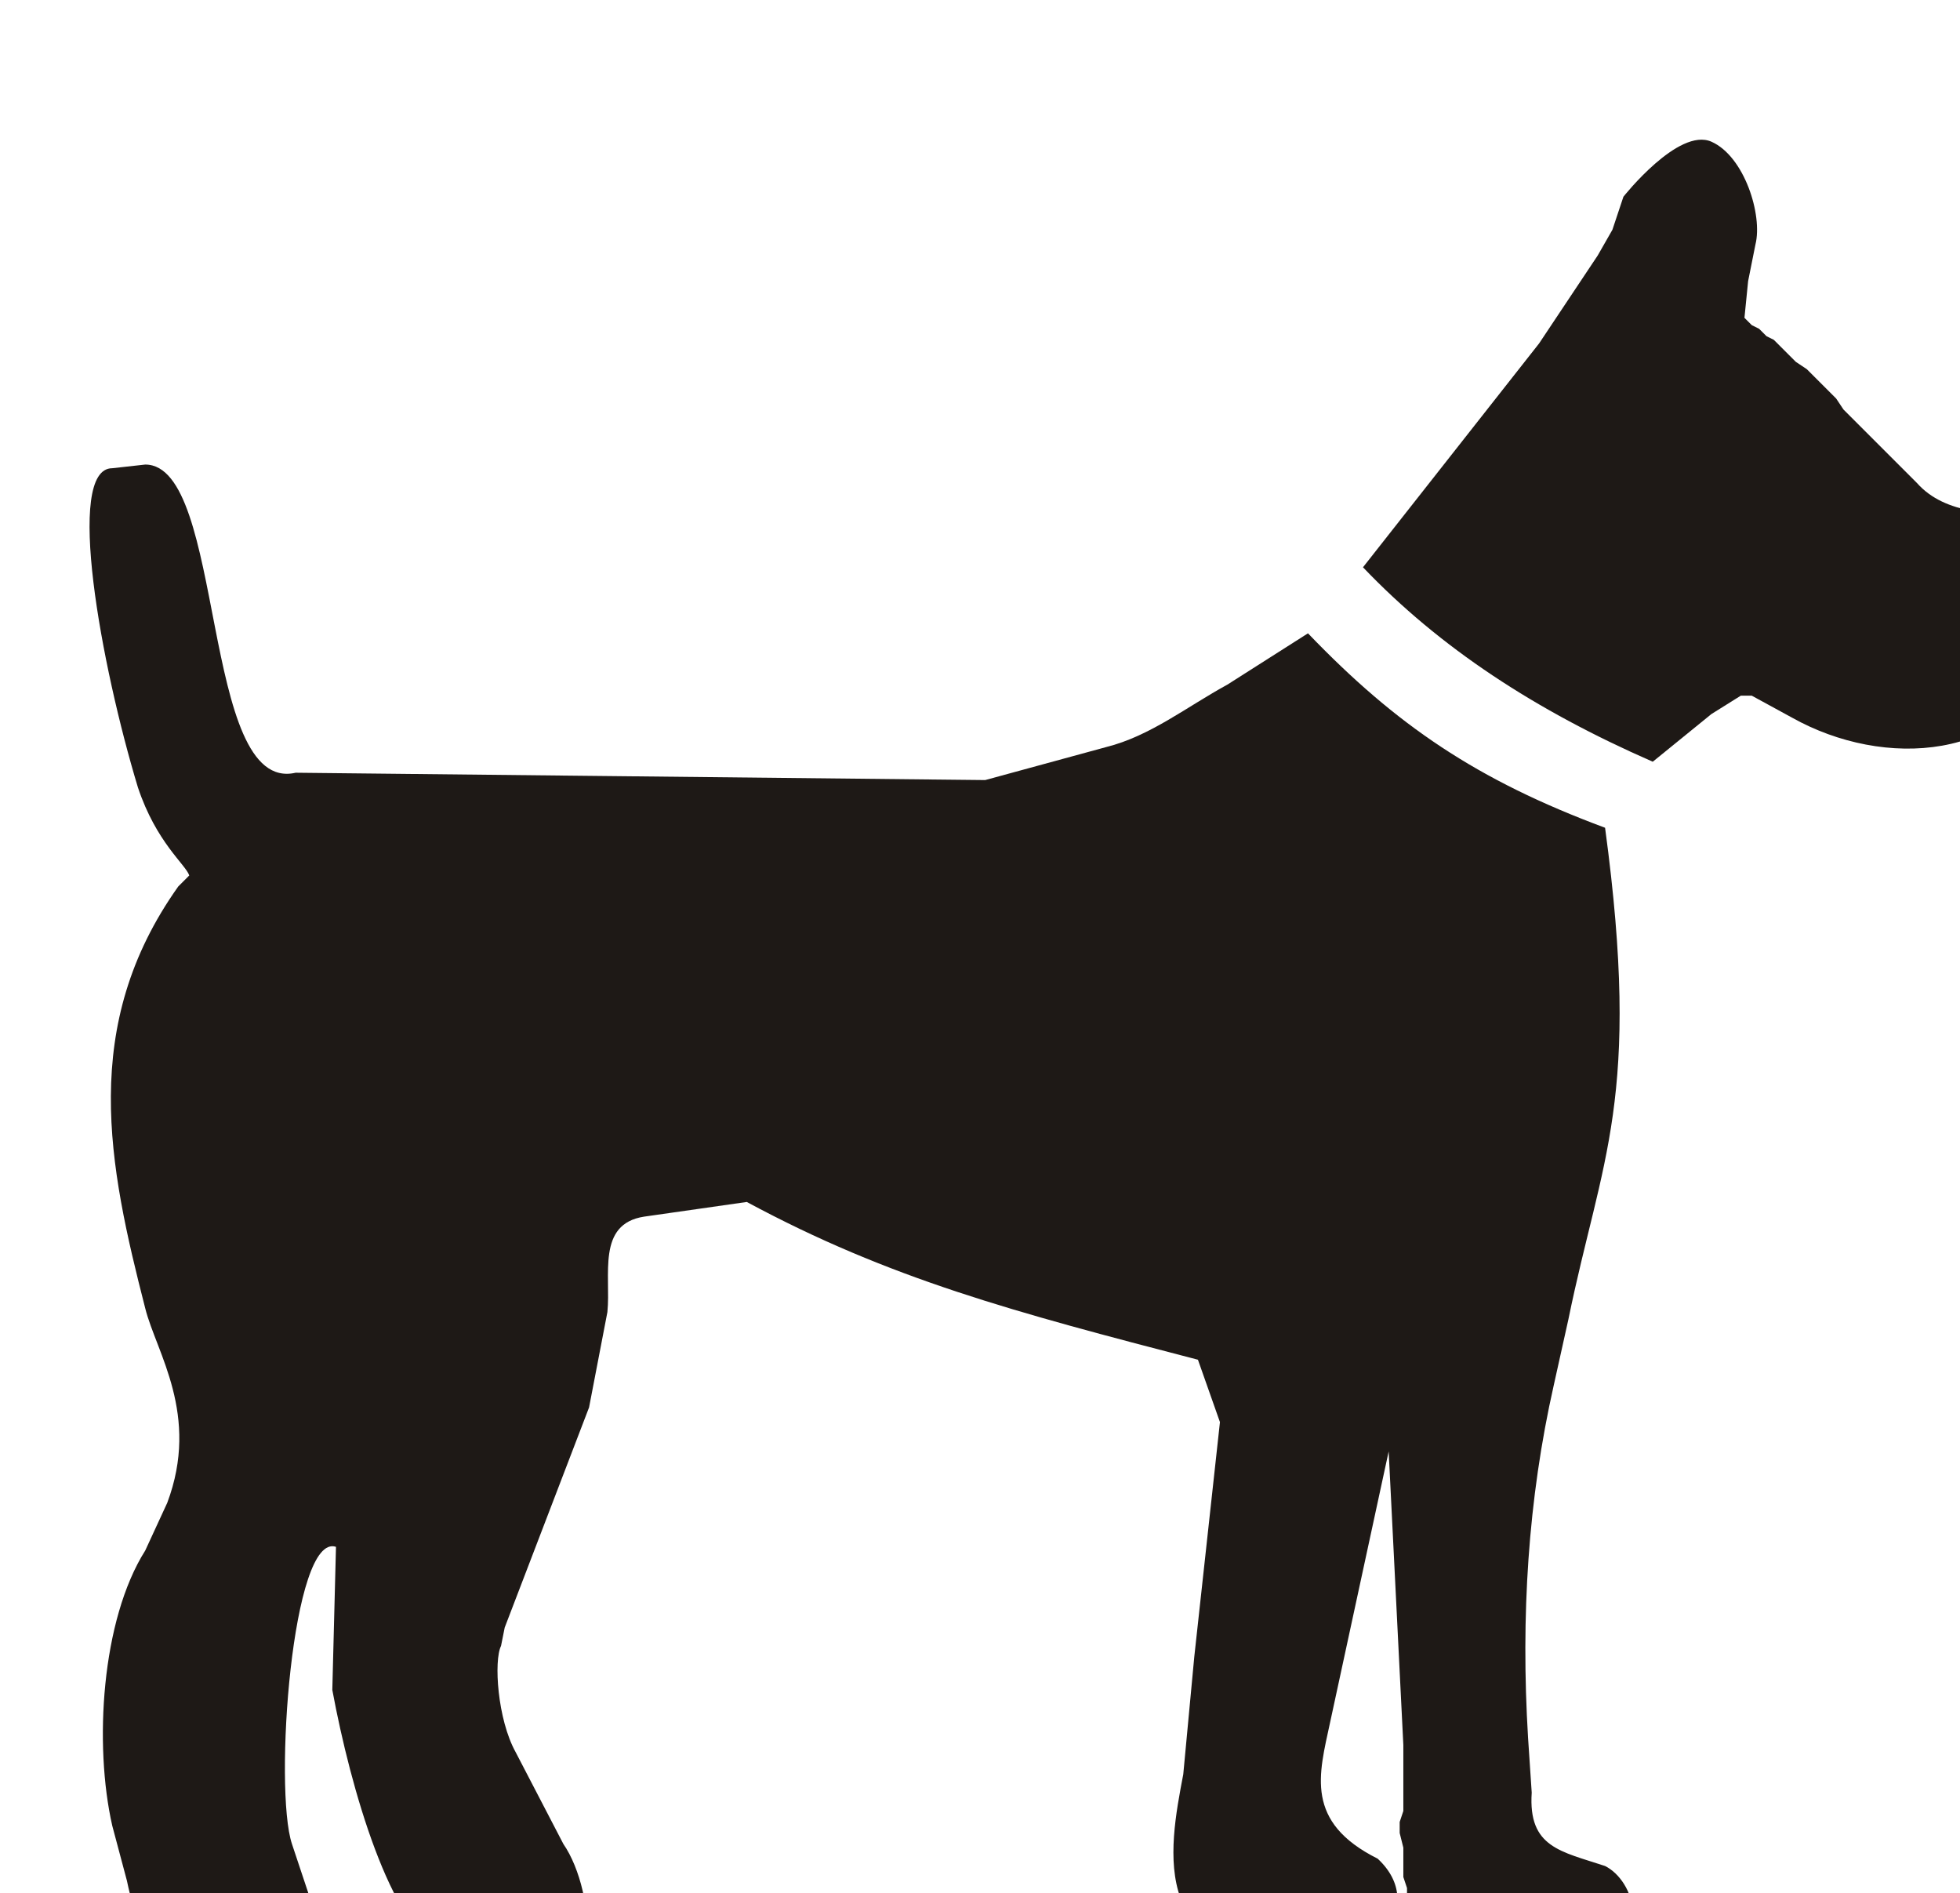
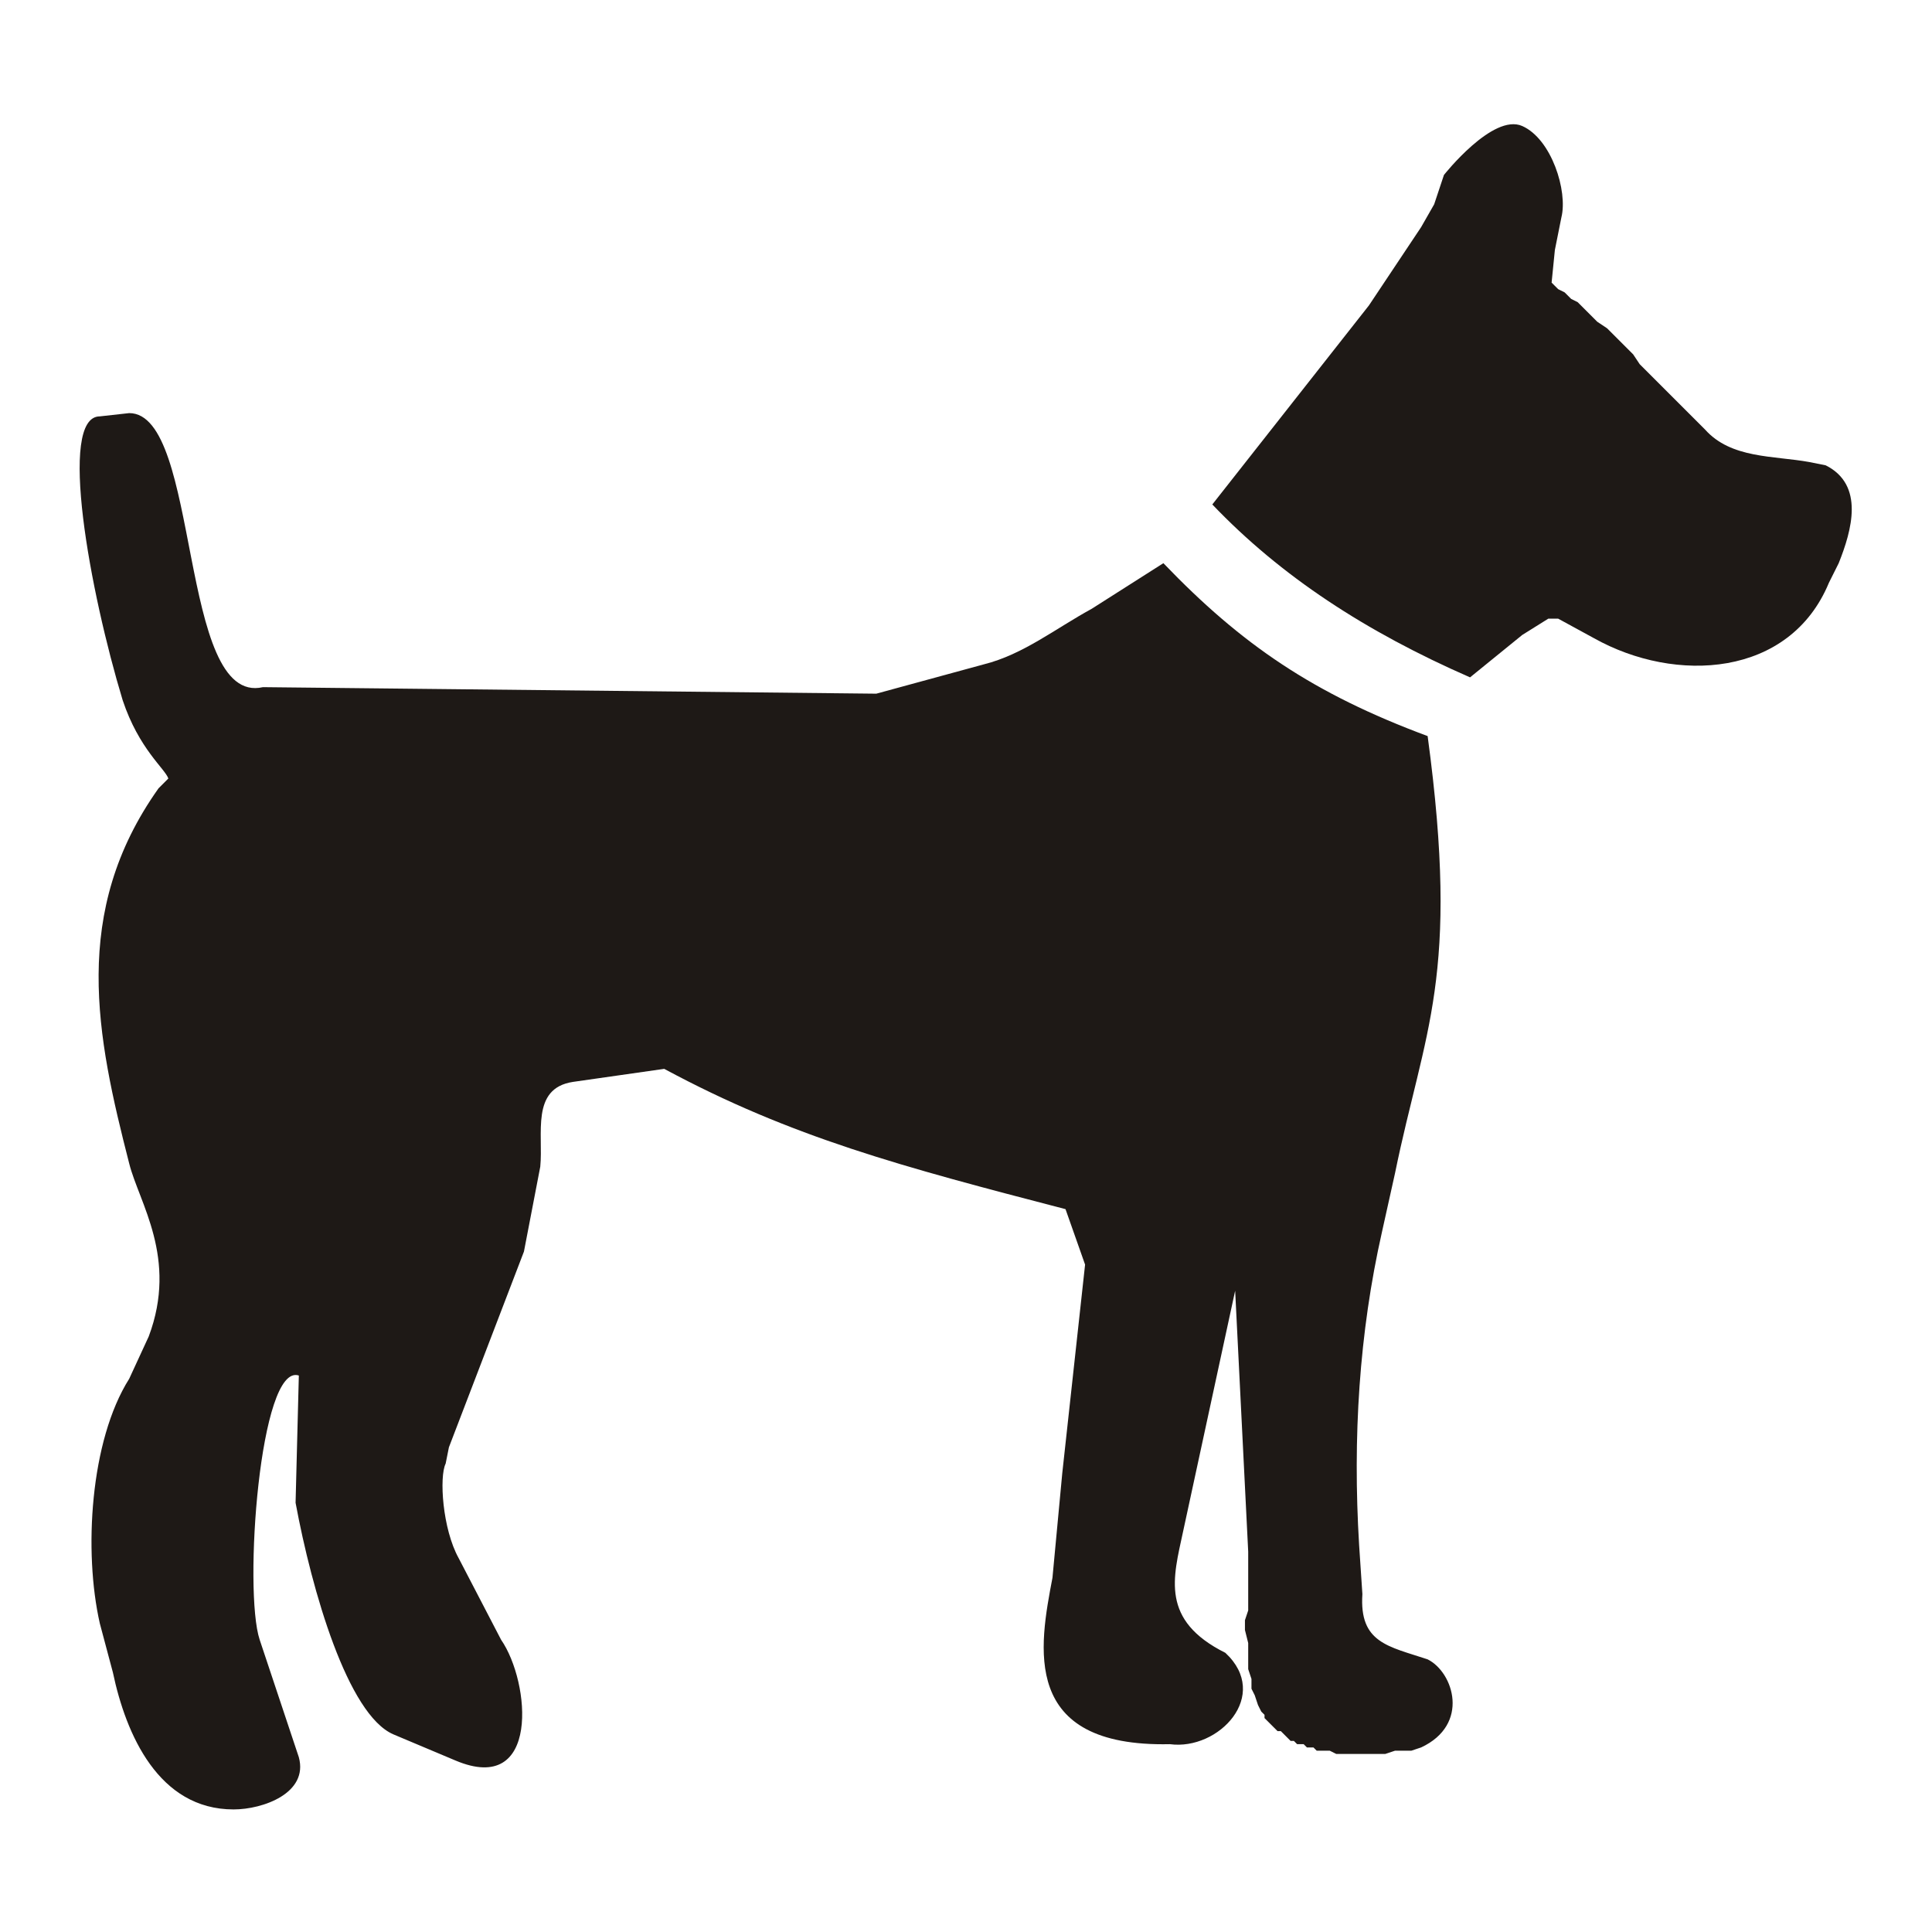
- <svg xmlns="http://www.w3.org/2000/svg" version="1.0" id="svg2">
+ <svg xmlns="http://www.w3.org/2000/svg" version="1.0" width="600" height="600" viewBox="0 0 1 1" id="svg2">
  <defs id="defs3497" />
  <g transform="matrix(1.688625,0,0,1.688625,-0.404256,0.14628)" id="g6547">
    <path d="M 0.675,0.449 L 0.672,0.45 L 0.669,0.45 L 0.667,0.45 L 0.664,0.451 L 0.662,0.451 L 0.659,0.451 L 0.657,0.451 L 0.655,0.451 L 0.653,0.451 L 0.651,0.451 L 0.649,0.451 L 0.647,0.45 L 0.645,0.45 L 0.643,0.45 L 0.642,0.449 L 0.64,0.449 L 0.639,0.448 L 0.637,0.448 L 0.636,0.447 L 0.635,0.447 L 0.634,0.446 L 0.633,0.445 L 0.632,0.444 L 0.631,0.444 L 0.63,0.443 L 0.629,0.442 L 0.628,0.441 L 0.627,0.44 L 0.627,0.439 L 0.626,0.438 L 0.625,0.436 L 0.624,0.433 L 0.623,0.431 L 0.623,0.428 L 0.622,0.425 L 0.622,0.423 L 0.622,0.42 L 0.622,0.417 L 0.621,0.413 L 0.621,0.41 L 0.622,0.407 L 0.622,0.403 L 0.622,0.4 L 0.622,0.393 L 0.622,0.389 L 0.618,0.309 L 0.602,0.383 C 0.599,0.397 0.595,0.41 0.615,0.42 C 0.629,0.433 0.613,0.45 0.598,0.448 C 0.552,0.449 0.558,0.418 0.562,0.397 L 0.565,0.365 L 0.572,0.301 L 0.566,0.284 C 0.516,0.271 0.482,0.262 0.443,0.241 L 0.415,0.245 C 0.402,0.247 0.406,0.261 0.405,0.271 L 0.4,0.297 L 0.377,0.357 L 0.376,0.362 C 0.374,0.366 0.375,0.382 0.38,0.391 L 0.393,0.416 C 0.402,0.429 0.405,0.464 0.379,0.453 L 0.379,0.453 L 0.36,0.445 C 0.346,0.439 0.335,0.401 0.33,0.374 L 0.331,0.335 C 0.319,0.331 0.314,0.401 0.319,0.416 L 0.331,0.452 C 0.334,0.463 0.32,0.468 0.311,0.468 C 0.288,0.468 0.278,0.445 0.274,0.426 L 0.27,0.411 C 0.265,0.389 0.267,0.355 0.279,0.336 L 0.285,0.323 C 0.294,0.299 0.282,0.282 0.279,0.27 C 0.269,0.231 0.261,0.193 0.288,0.155 L 0.291,0.152 C 0.29,0.149 0.282,0.143 0.277,0.128 C 0.267,0.095 0.257,0.041 0.27,0.041 L 0.279,0.04 C 0.301,0.04 0.294,0.13 0.32,0.124 L 0.508,0.126 L 0.541,0.117 C 0.553,0.114 0.563,0.106 0.574,0.1 L 0.596,0.086 C 0.62,0.111 0.642,0.126 0.677,0.139 C 0.687,0.213 0.676,0.229 0.667,0.273 L 0.663,0.291 C 0.656,0.322 0.654,0.354 0.656,0.387 L 0.657,0.402 C 0.656,0.417 0.665,0.418 0.677,0.422 C 0.685,0.426 0.69,0.442 0.675,0.449 L 0.675,0.449 L 0.675,0.449 z " style="font-style:normal;font-variant:normal;font-weight:normal;font-stretch:normal;letter-spacing:normal;word-spacing:normal;text-anchor:start;fill:#1e1916;fill-opacity:1;stroke:#1e1916;stroke-width:0;stroke-linecap:round;stroke-linejoin:round;stroke-miterlimit:10.433;stroke-dasharray:none;stroke-dashoffset:0;stroke-opacity:1" id="path12" />
    <path d="M 0.715,0 L 0.716,0.001 L 0.717,0.002 L 0.719,0.003 L 0.721,0.005 L 0.723,0.006 L 0.725,0.008 L 0.727,0.01 L 0.729,0.012 L 0.732,0.014 L 0.734,0.016 L 0.736,0.018 L 0.74,0.022 L 0.742,0.025 L 0.744,0.027 L 0.746,0.029 L 0.748,0.031 L 0.762,0.045 C 0.77,0.054 0.783,0.053 0.794,0.055 L 0.799,0.056 C 0.811,0.062 0.807,0.076 0.803,0.086 L 0.8,0.092 C 0.788,0.121 0.753,0.123 0.728,0.109 L 0.717,0.103 L 0.714,0.103 L 0.706,0.108 L 0.69,0.121 C 0.658,0.107 0.632,0.09 0.611,0.068 L 0.659,0.007 L 0.675,-0.017 L 0.679,-0.024 L 0.682,-0.033 C 0.682,-0.033 0.697,-0.052 0.706,-0.048 C 0.715,-0.044 0.72,-0.028 0.718,-0.02 L 0.716,-0.01 L 0.715,0 L 0.715,0" style="font-style:normal;font-variant:normal;font-weight:normal;font-stretch:normal;letter-spacing:normal;word-spacing:normal;text-anchor:start;fill:#1e1916;fill-opacity:1;stroke:#1e1916;stroke-width:0;stroke-linecap:round;stroke-linejoin:round;stroke-miterlimit:10.433;stroke-dasharray:none;stroke-dashoffset:0;stroke-opacity:1" id="path14" />
  </g>
</svg>
